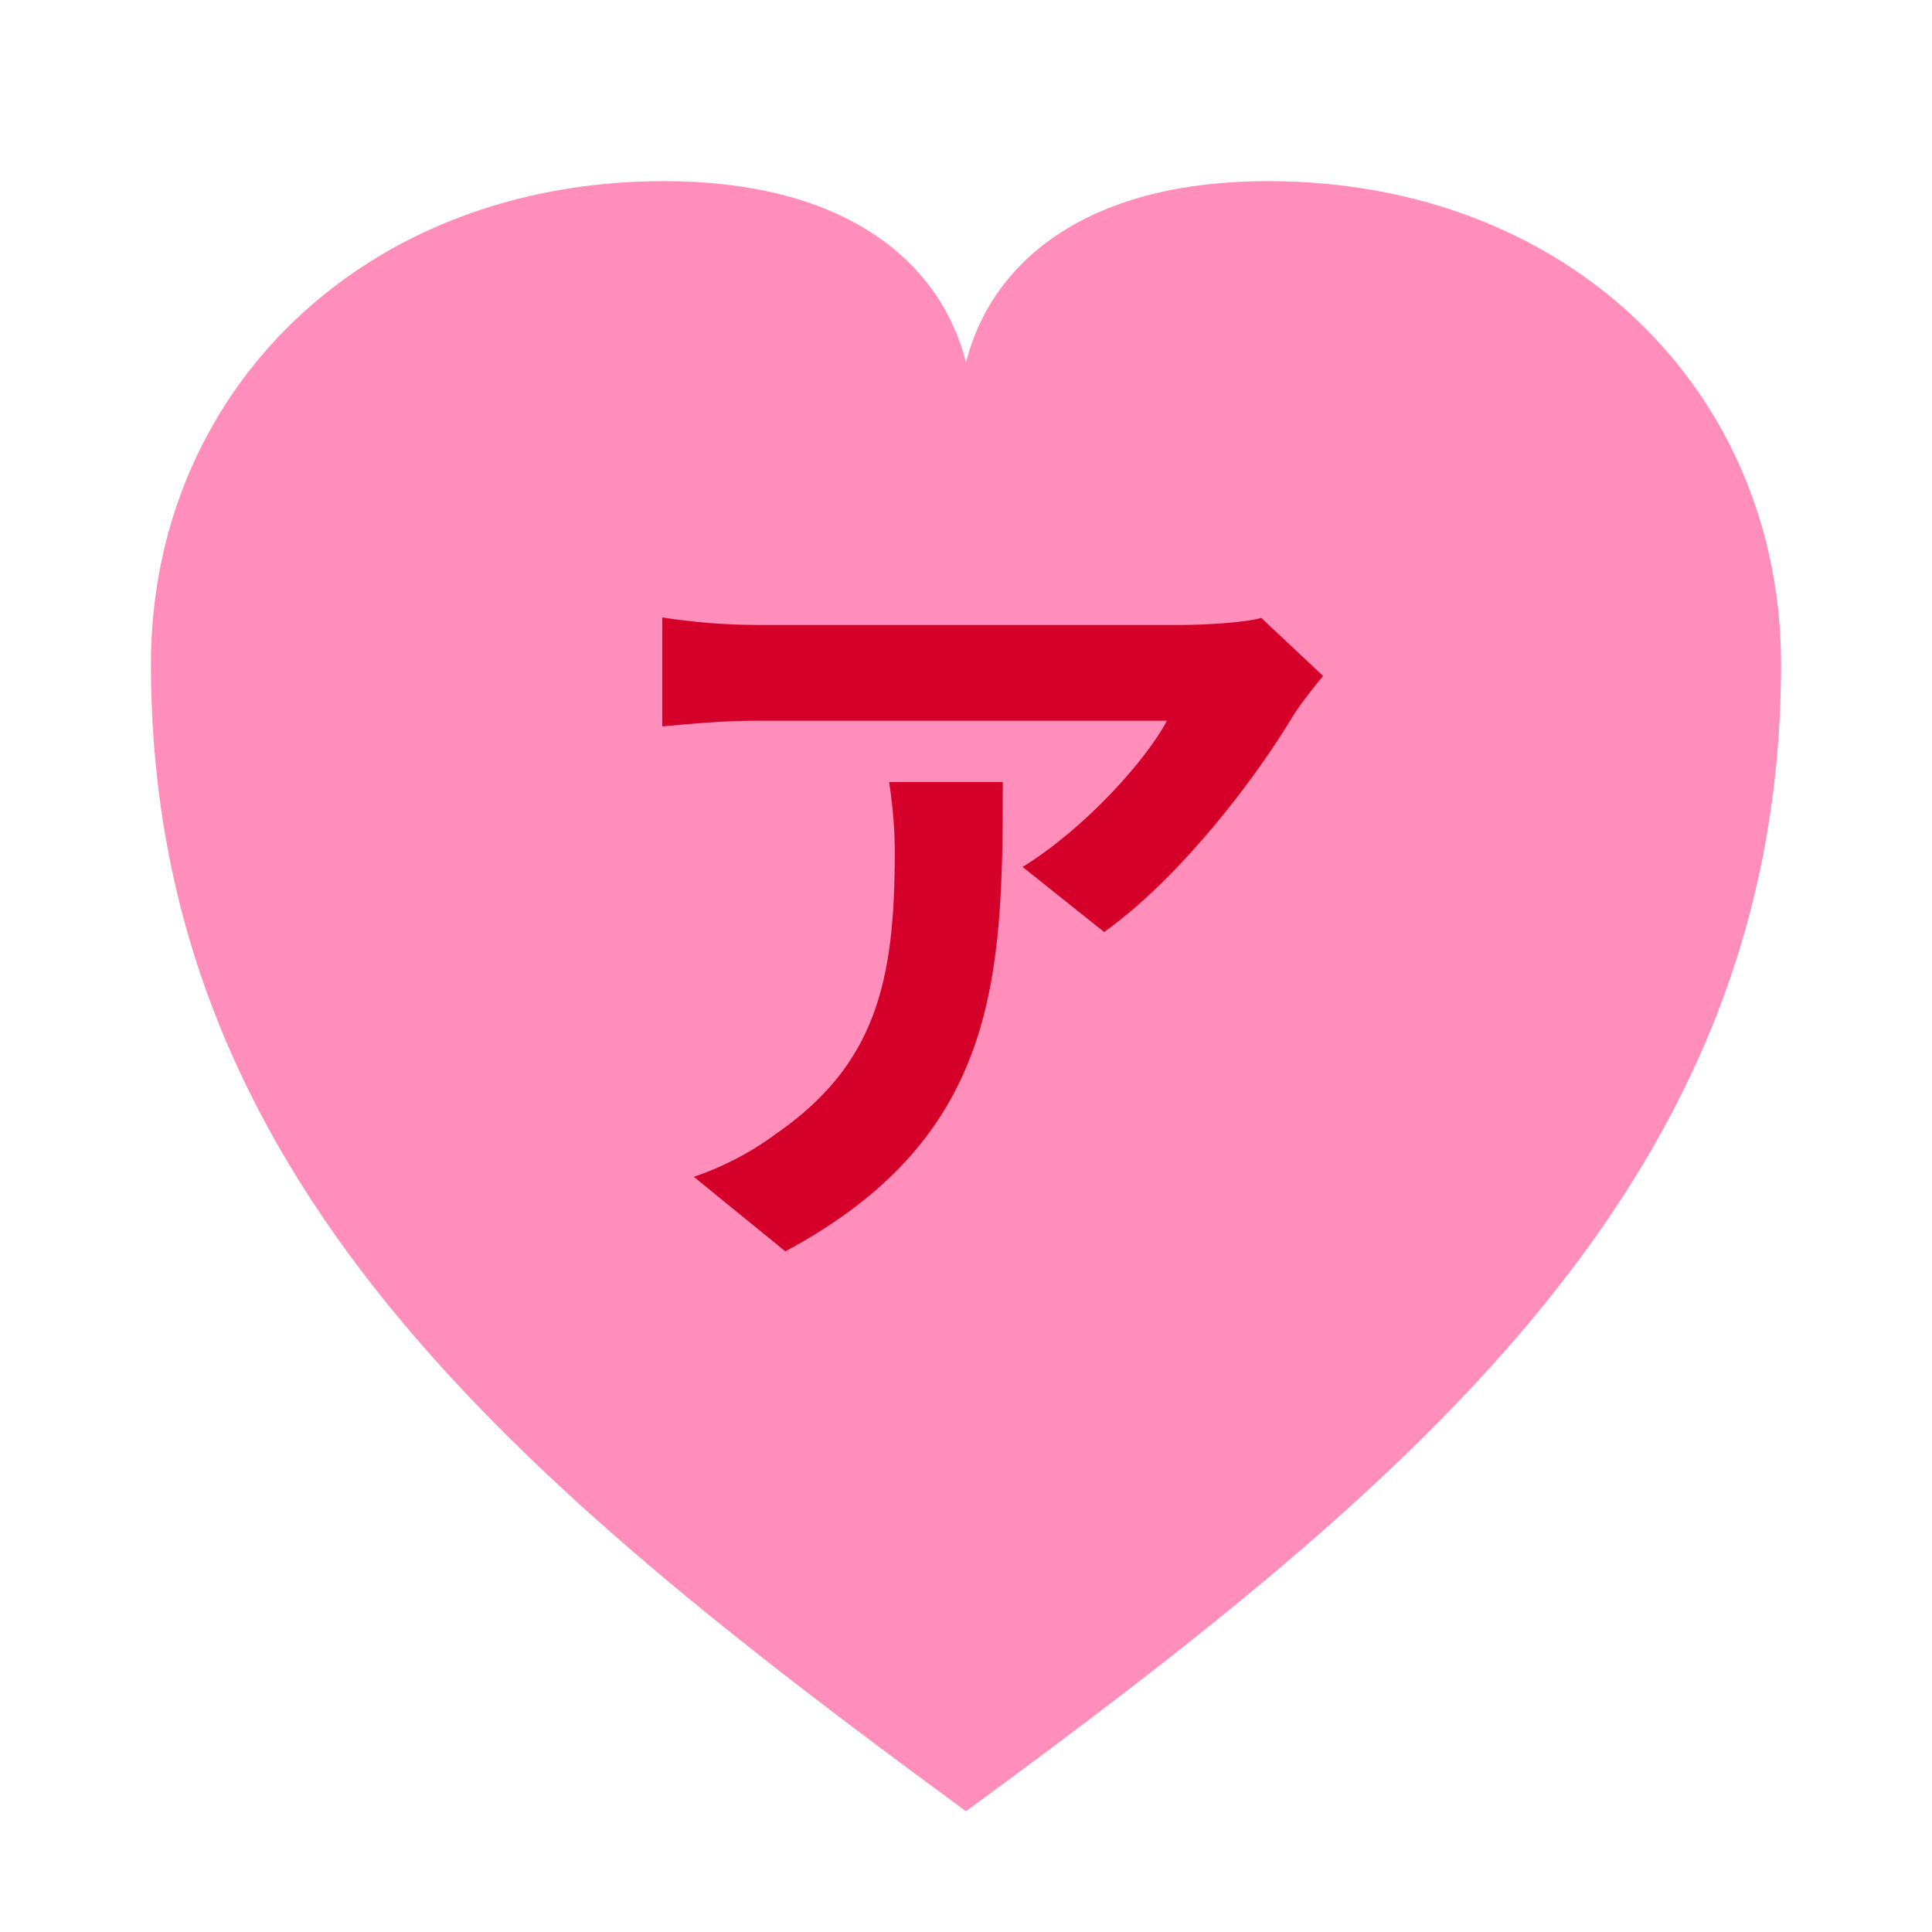
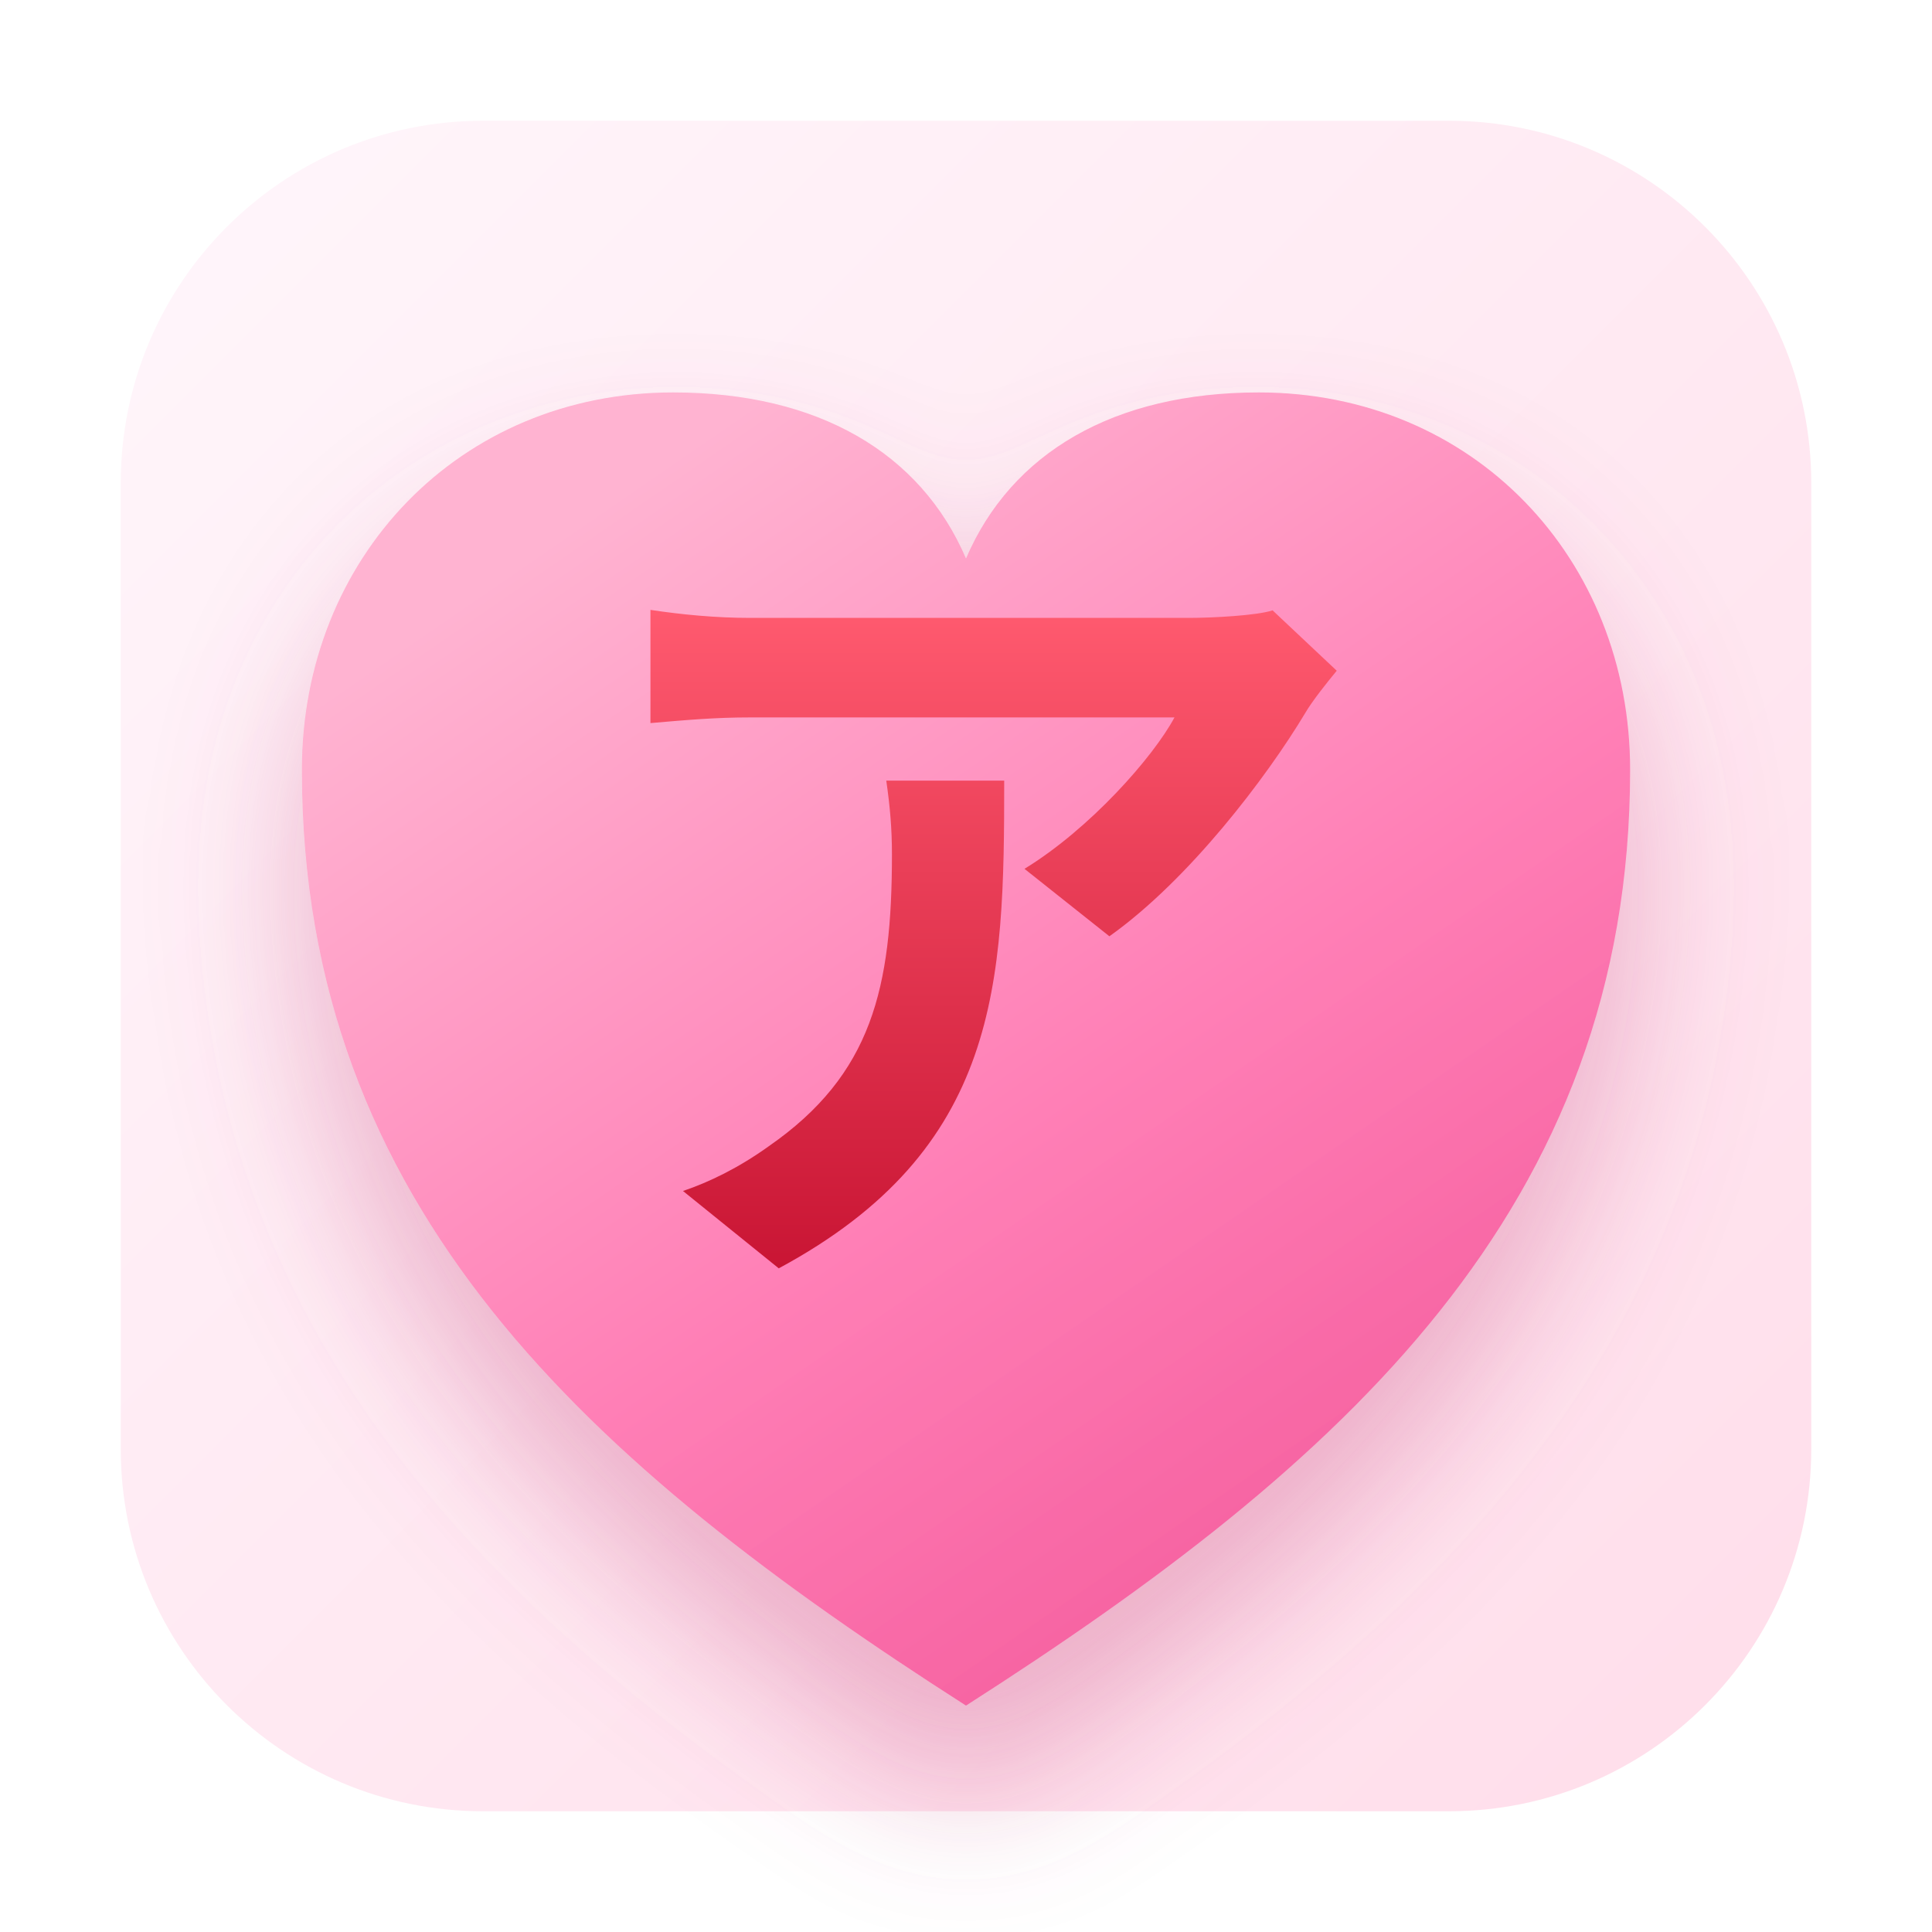
<svg xmlns="http://www.w3.org/2000/svg" viewBox="0 0 64 64">
-   <path d="M32 60C17 49 5 39 5 22C5 13 12 6 22 6C27.8 6 31.1 8.5 32 12C32.9 8.5 36.2 6 42 6C52 6 59 13 59 22C59 39 47 49 32 60Z" fill="#ff8fba" />
-   <text x="32" y="40" text-anchor="middle" font-size="26" font-family="'Yu Gothic', 'Hiragino Sans', 'Noto Sans JP', sans-serif" font-weight="700" fill="#d4002a">ア</text>
+   <defs>
+     <linearGradient id="bgGradient" x1="0" y1="0" x2="1" y2="1">
+       <stop offset="0%" stop-color="#fff6fb" />
+       <stop offset="100%" stop-color="#ffddea" />
+     </linearGradient>
+     <linearGradient id="heartGradient" x1="0.2" y1="0.1" x2="0.8" y2="0.95">
+       <stop offset="0%" stop-color="#ffb3d1" />
+       <stop offset="55%" stop-color="#ff7fb6" />
+       <stop offset="100%" stop-color="#f45b9c" />
+     </linearGradient>
+     <linearGradient id="textGradient" x1="0" y1="0" x2="0" y2="1">
+       <stop offset="0%" stop-color="#ff5a6f" />
+       <stop offset="100%" stop-color="#c91534" />
+     </linearGradient>
+     <filter id="heartShadow" x="-30%" y="-30%" width="160%" height="180%">
+       <feDropShadow dx="0" dy="3.2" stdDeviation="2.4" flood-color="#cf4f88" flood-opacity="0.38" />
+     </filter>
+   </defs>
+   <rect x="4" y="4" width="56" height="56" rx="12" fill="url(#bgGradient)" />
+   <path d="M32 56.5C19.5 48.5 10 40 10 25.5C10 18.5 15.2 13 22.3 13C27.1 13 30.5 15 32 18.5C33.5 15 36.9 13 41.7 13C48.8 13 54 18.5 54 25.5C54 40 44.5 48.5 32 56.5Z" fill="url(#heartGradient)" filter="url(#heartShadow)" />
+   <text x="32" y="40.5" text-anchor="middle" font-size="27" font-family="'Hiragino Maru Gothic ProN', 'Yu Gothic UI', 'Yu Gothic', 'Meiryo', 'Noto Sans JP', sans-serif" font-weight="700" fill="url(#textGradient)">ア</text>
</svg>
